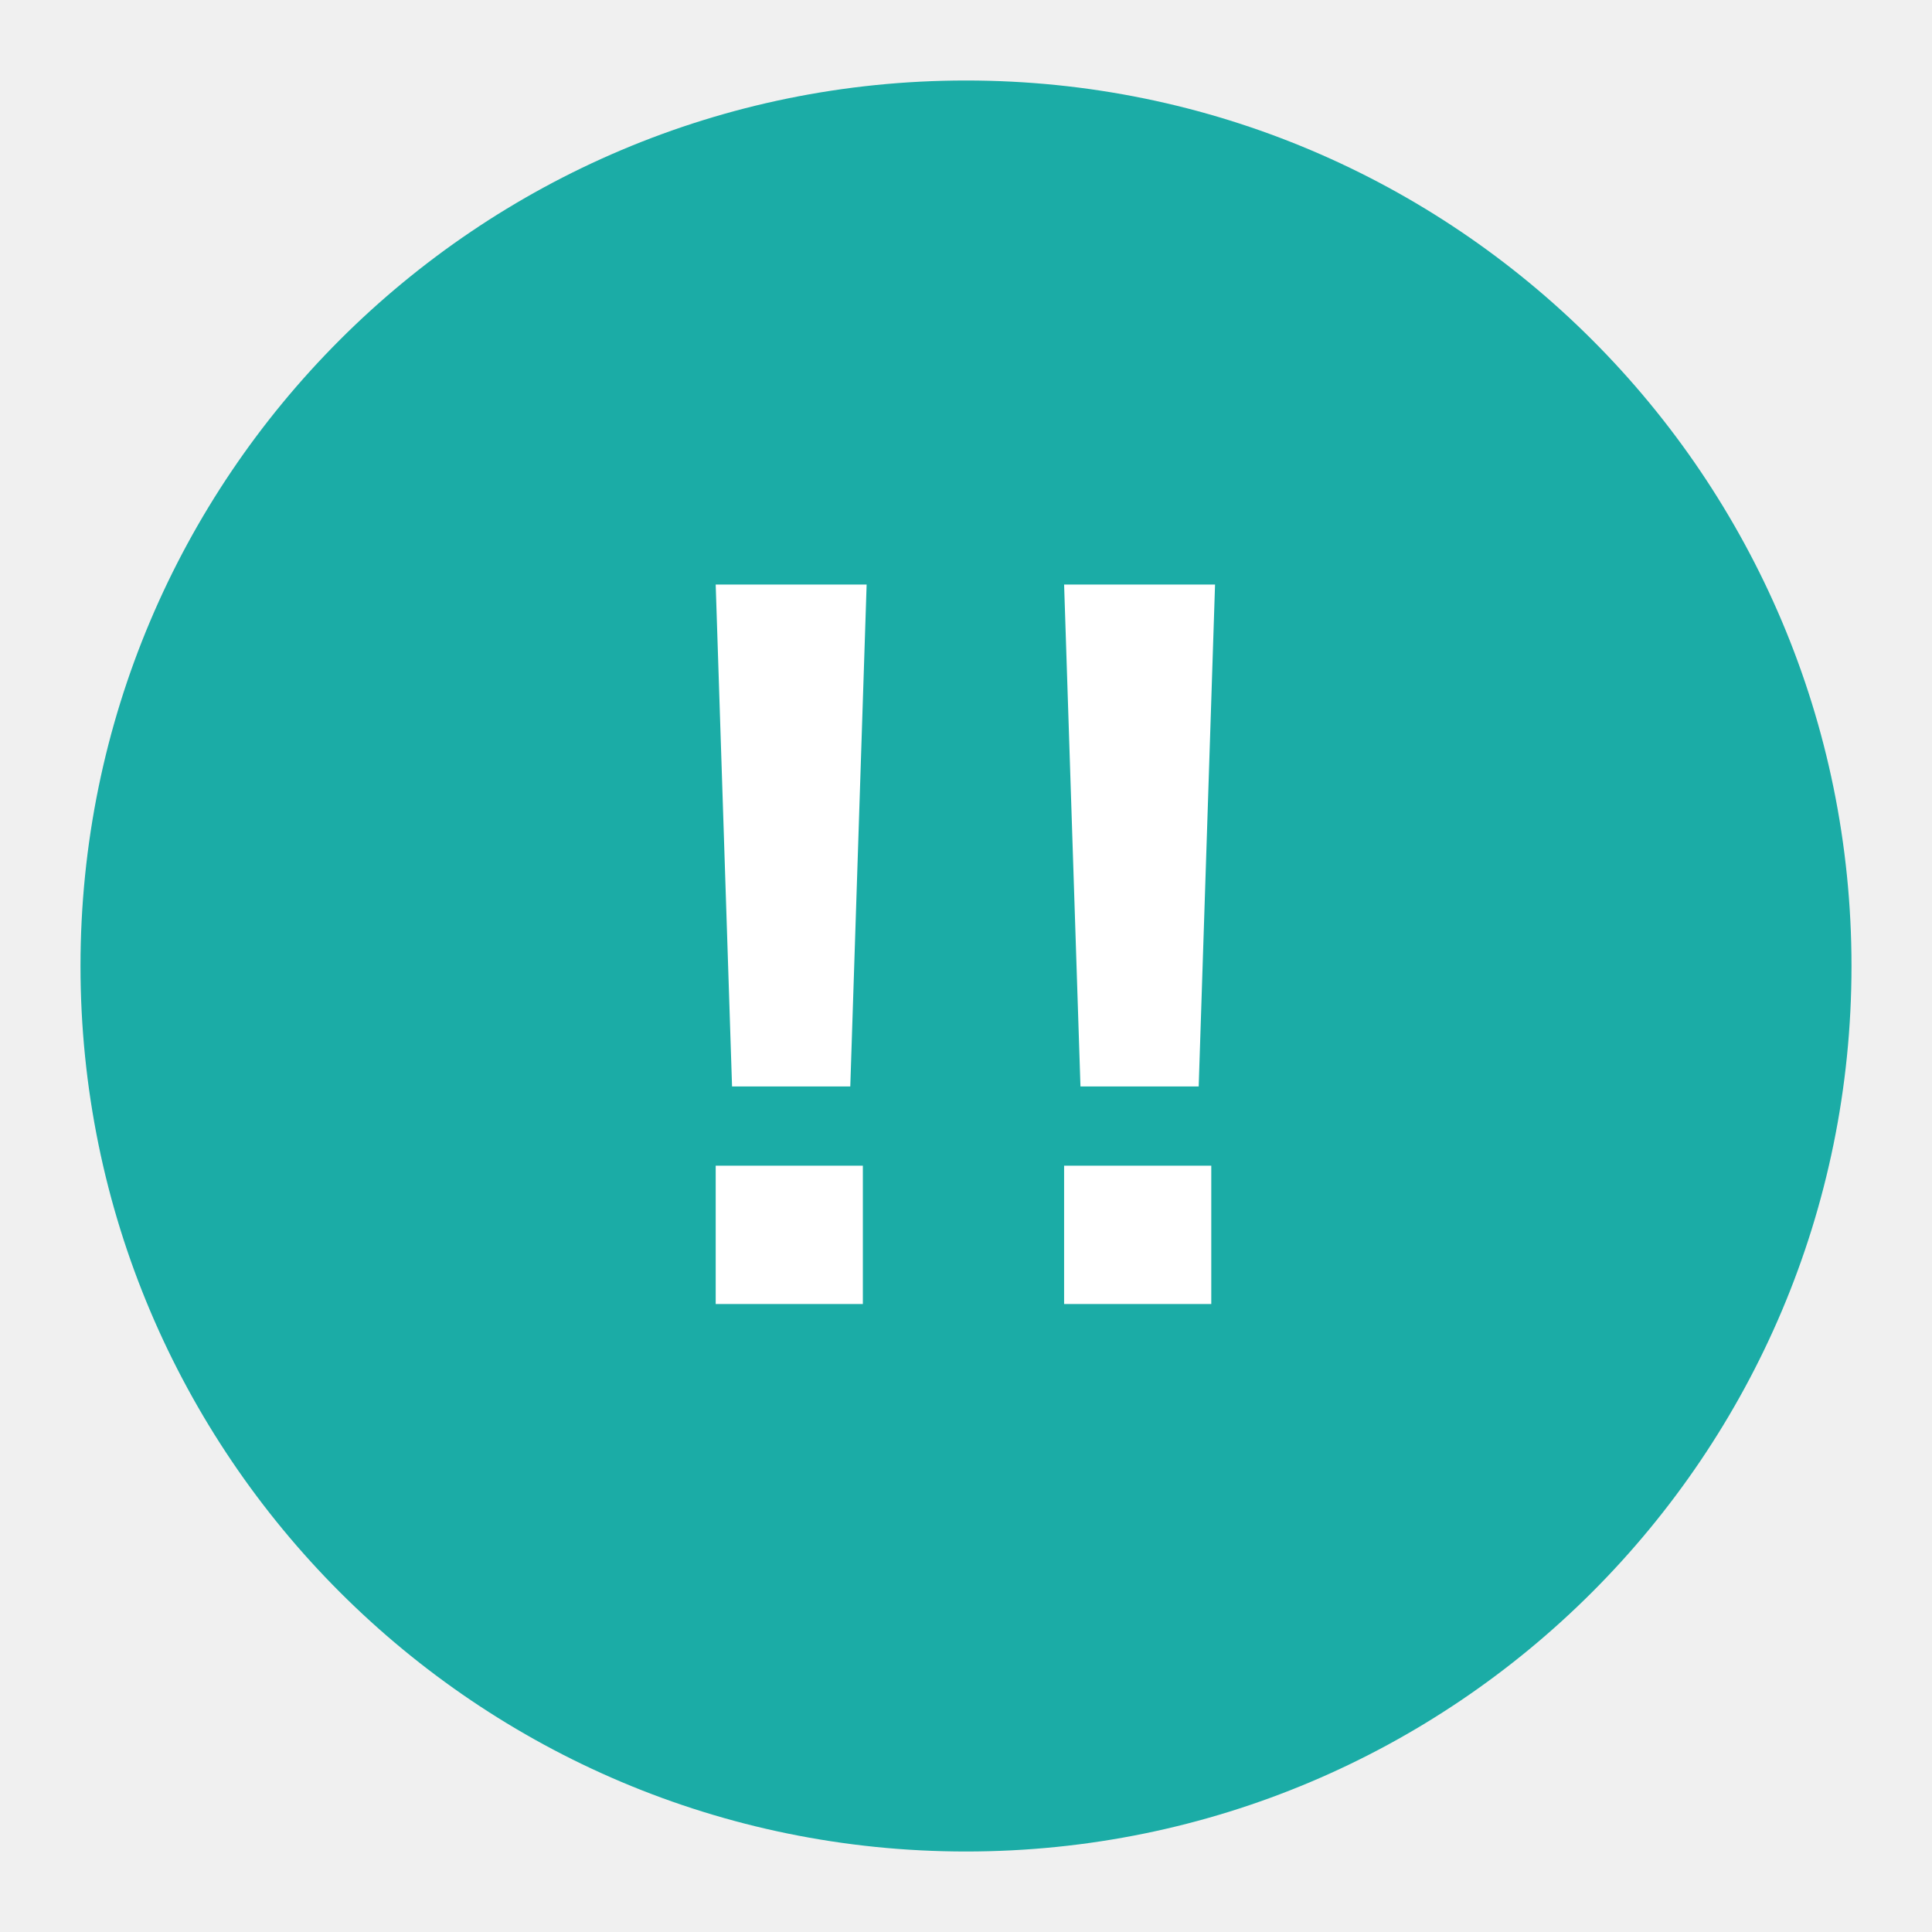
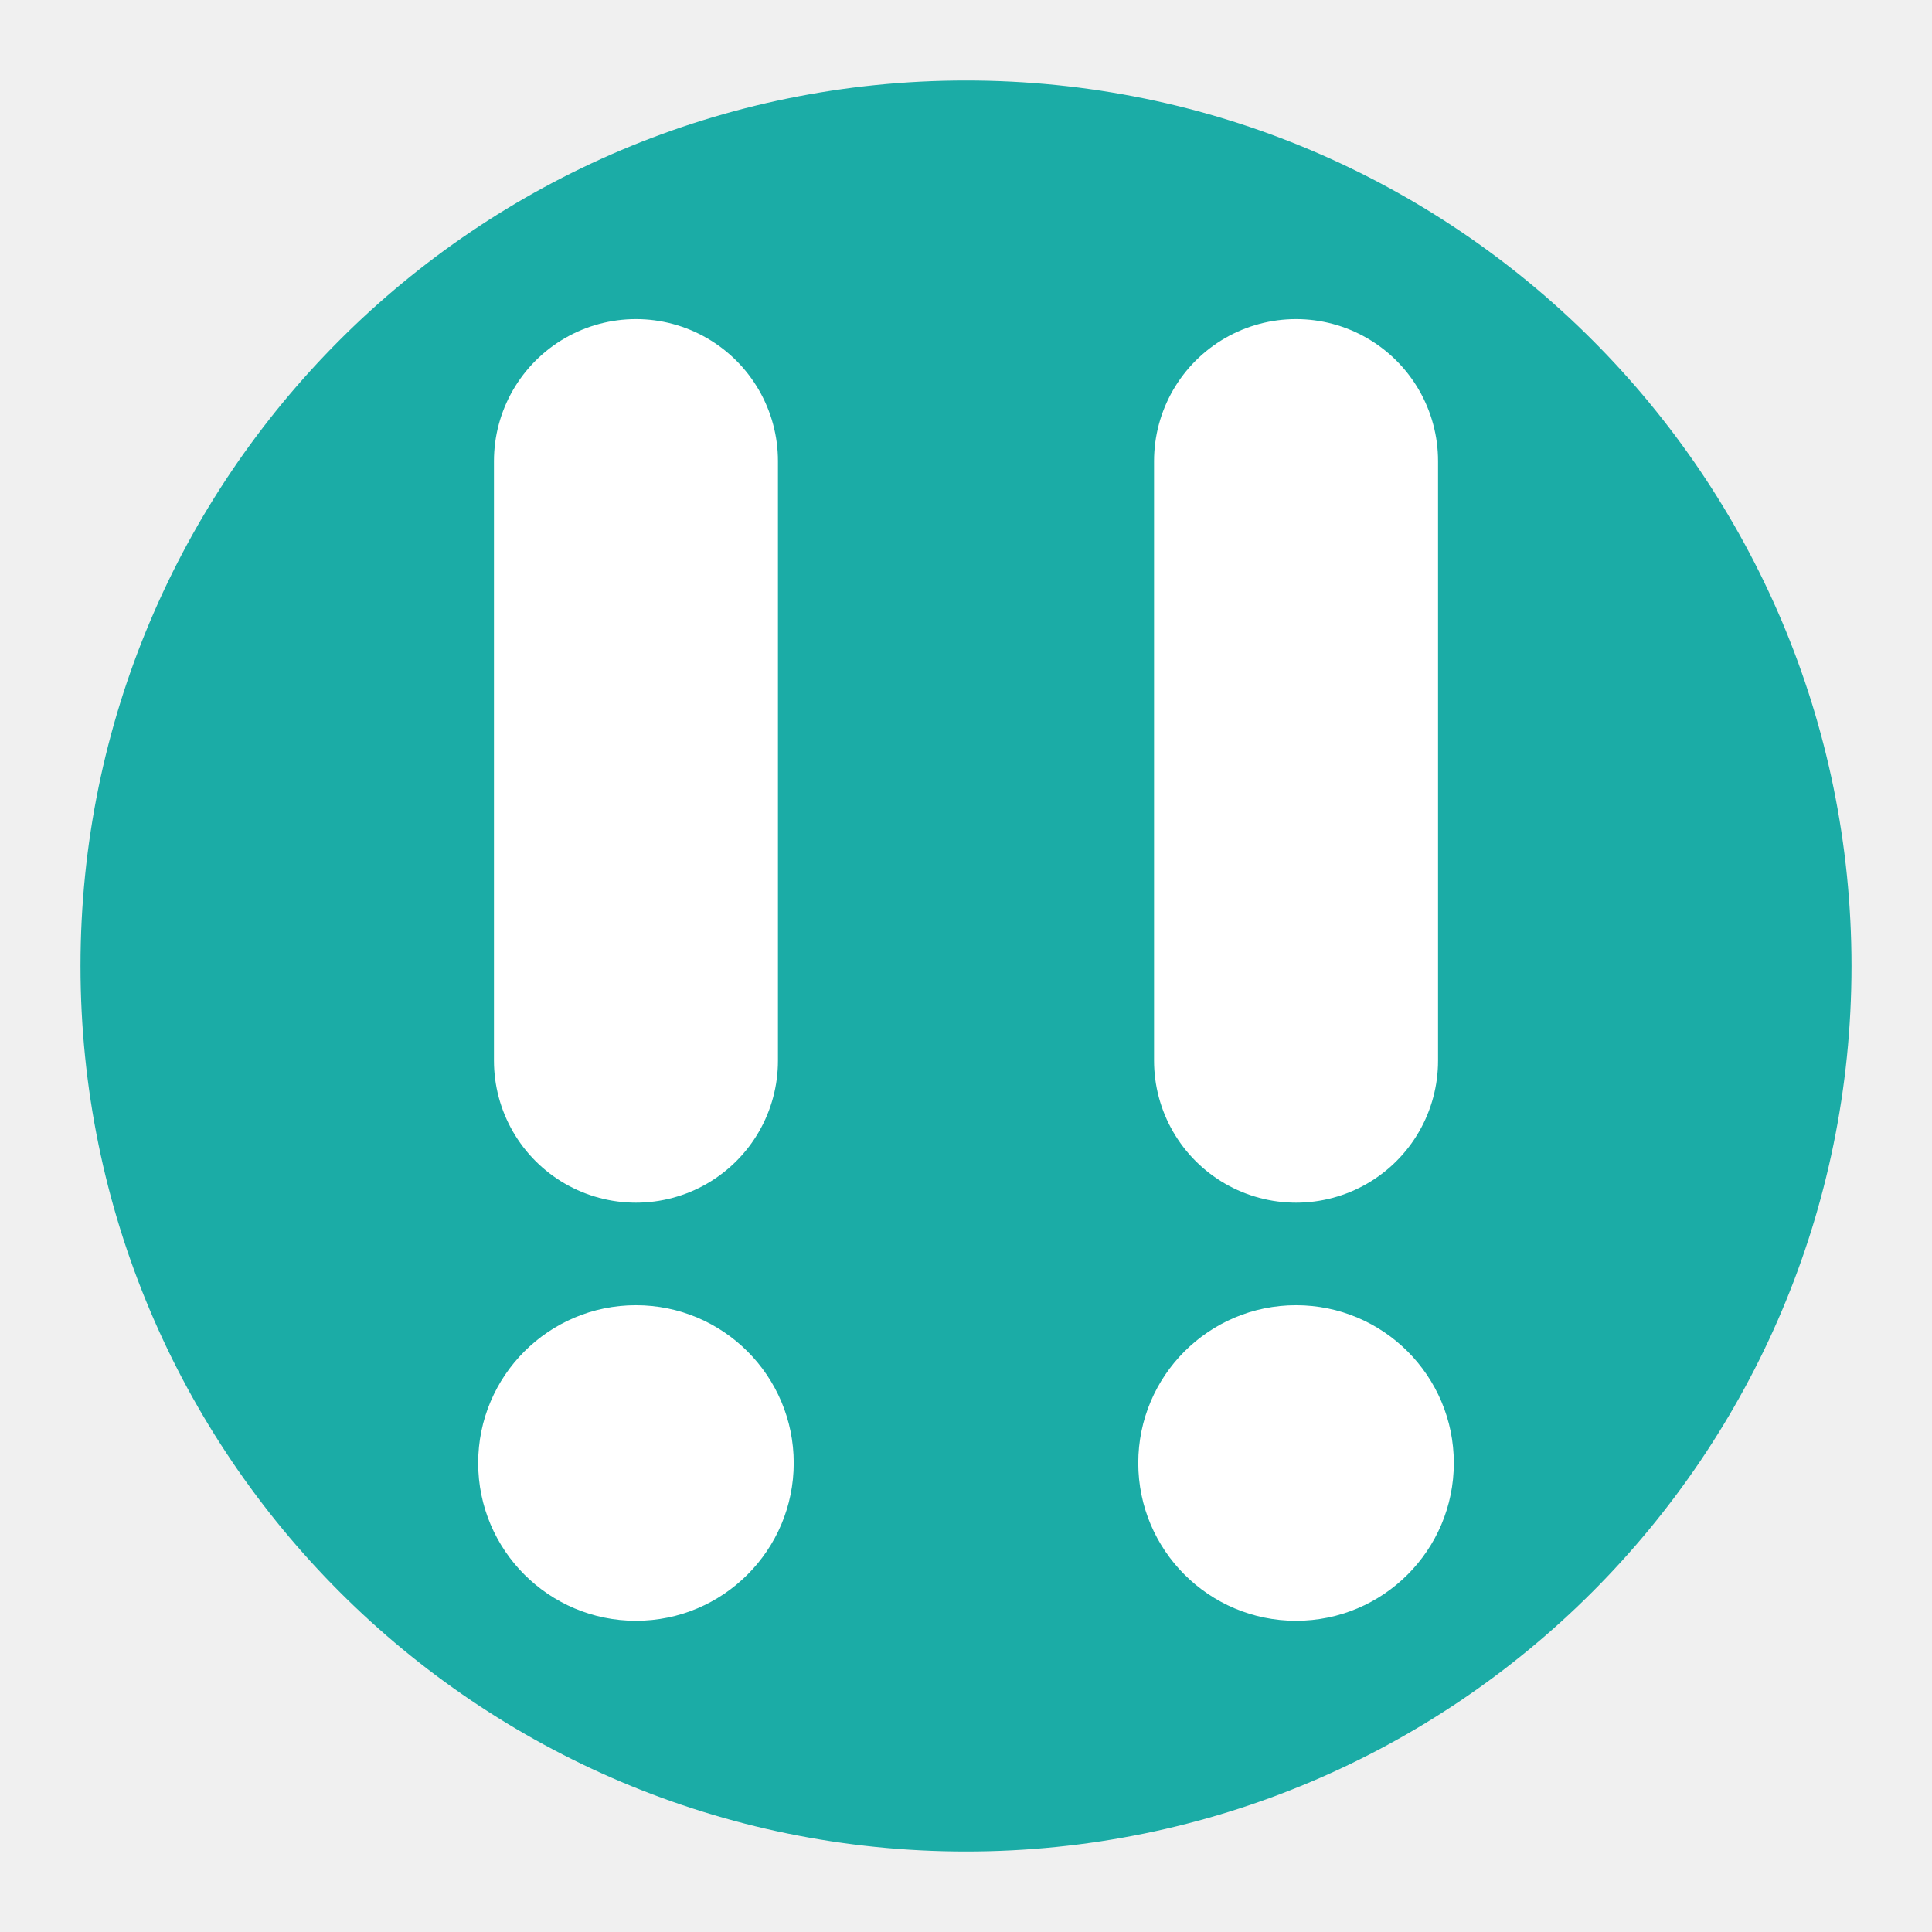
<svg xmlns="http://www.w3.org/2000/svg" viewBox="0 0 24 24" width="24" height="24" role="img">
  <circle cx="12" cy="12" r="11" fill="#1baca6" />
-   <text x="12" y="16.2" text-anchor="middle" font-family="Arial, Helvetica, sans-serif" font-weight="700" font-size="13" fill="#fff">!!</text>
+   <g stroke="#fff" stroke-linecap="round" stroke-linejoin="round">
+     <g transform="translate(7.9 12) scale(0.98) translate(-12 -12)">
+       <path d="M12 5.6V13.2" fill="none" stroke-width="3.6" />
+       <circle cx="12" cy="18.3" r="2" fill="#fff" stroke="none" />
+     </g>
+     <g transform="translate(16.1 12) scale(0.98) translate(-12 -12)">
+       <path d="M12 5.6V13.2" fill="none" stroke-width="3.6" />
+       <circle cx="12" cy="18.3" r="2" fill="#fff" stroke="none" />
+     </g>
+   </g>
</svg>
